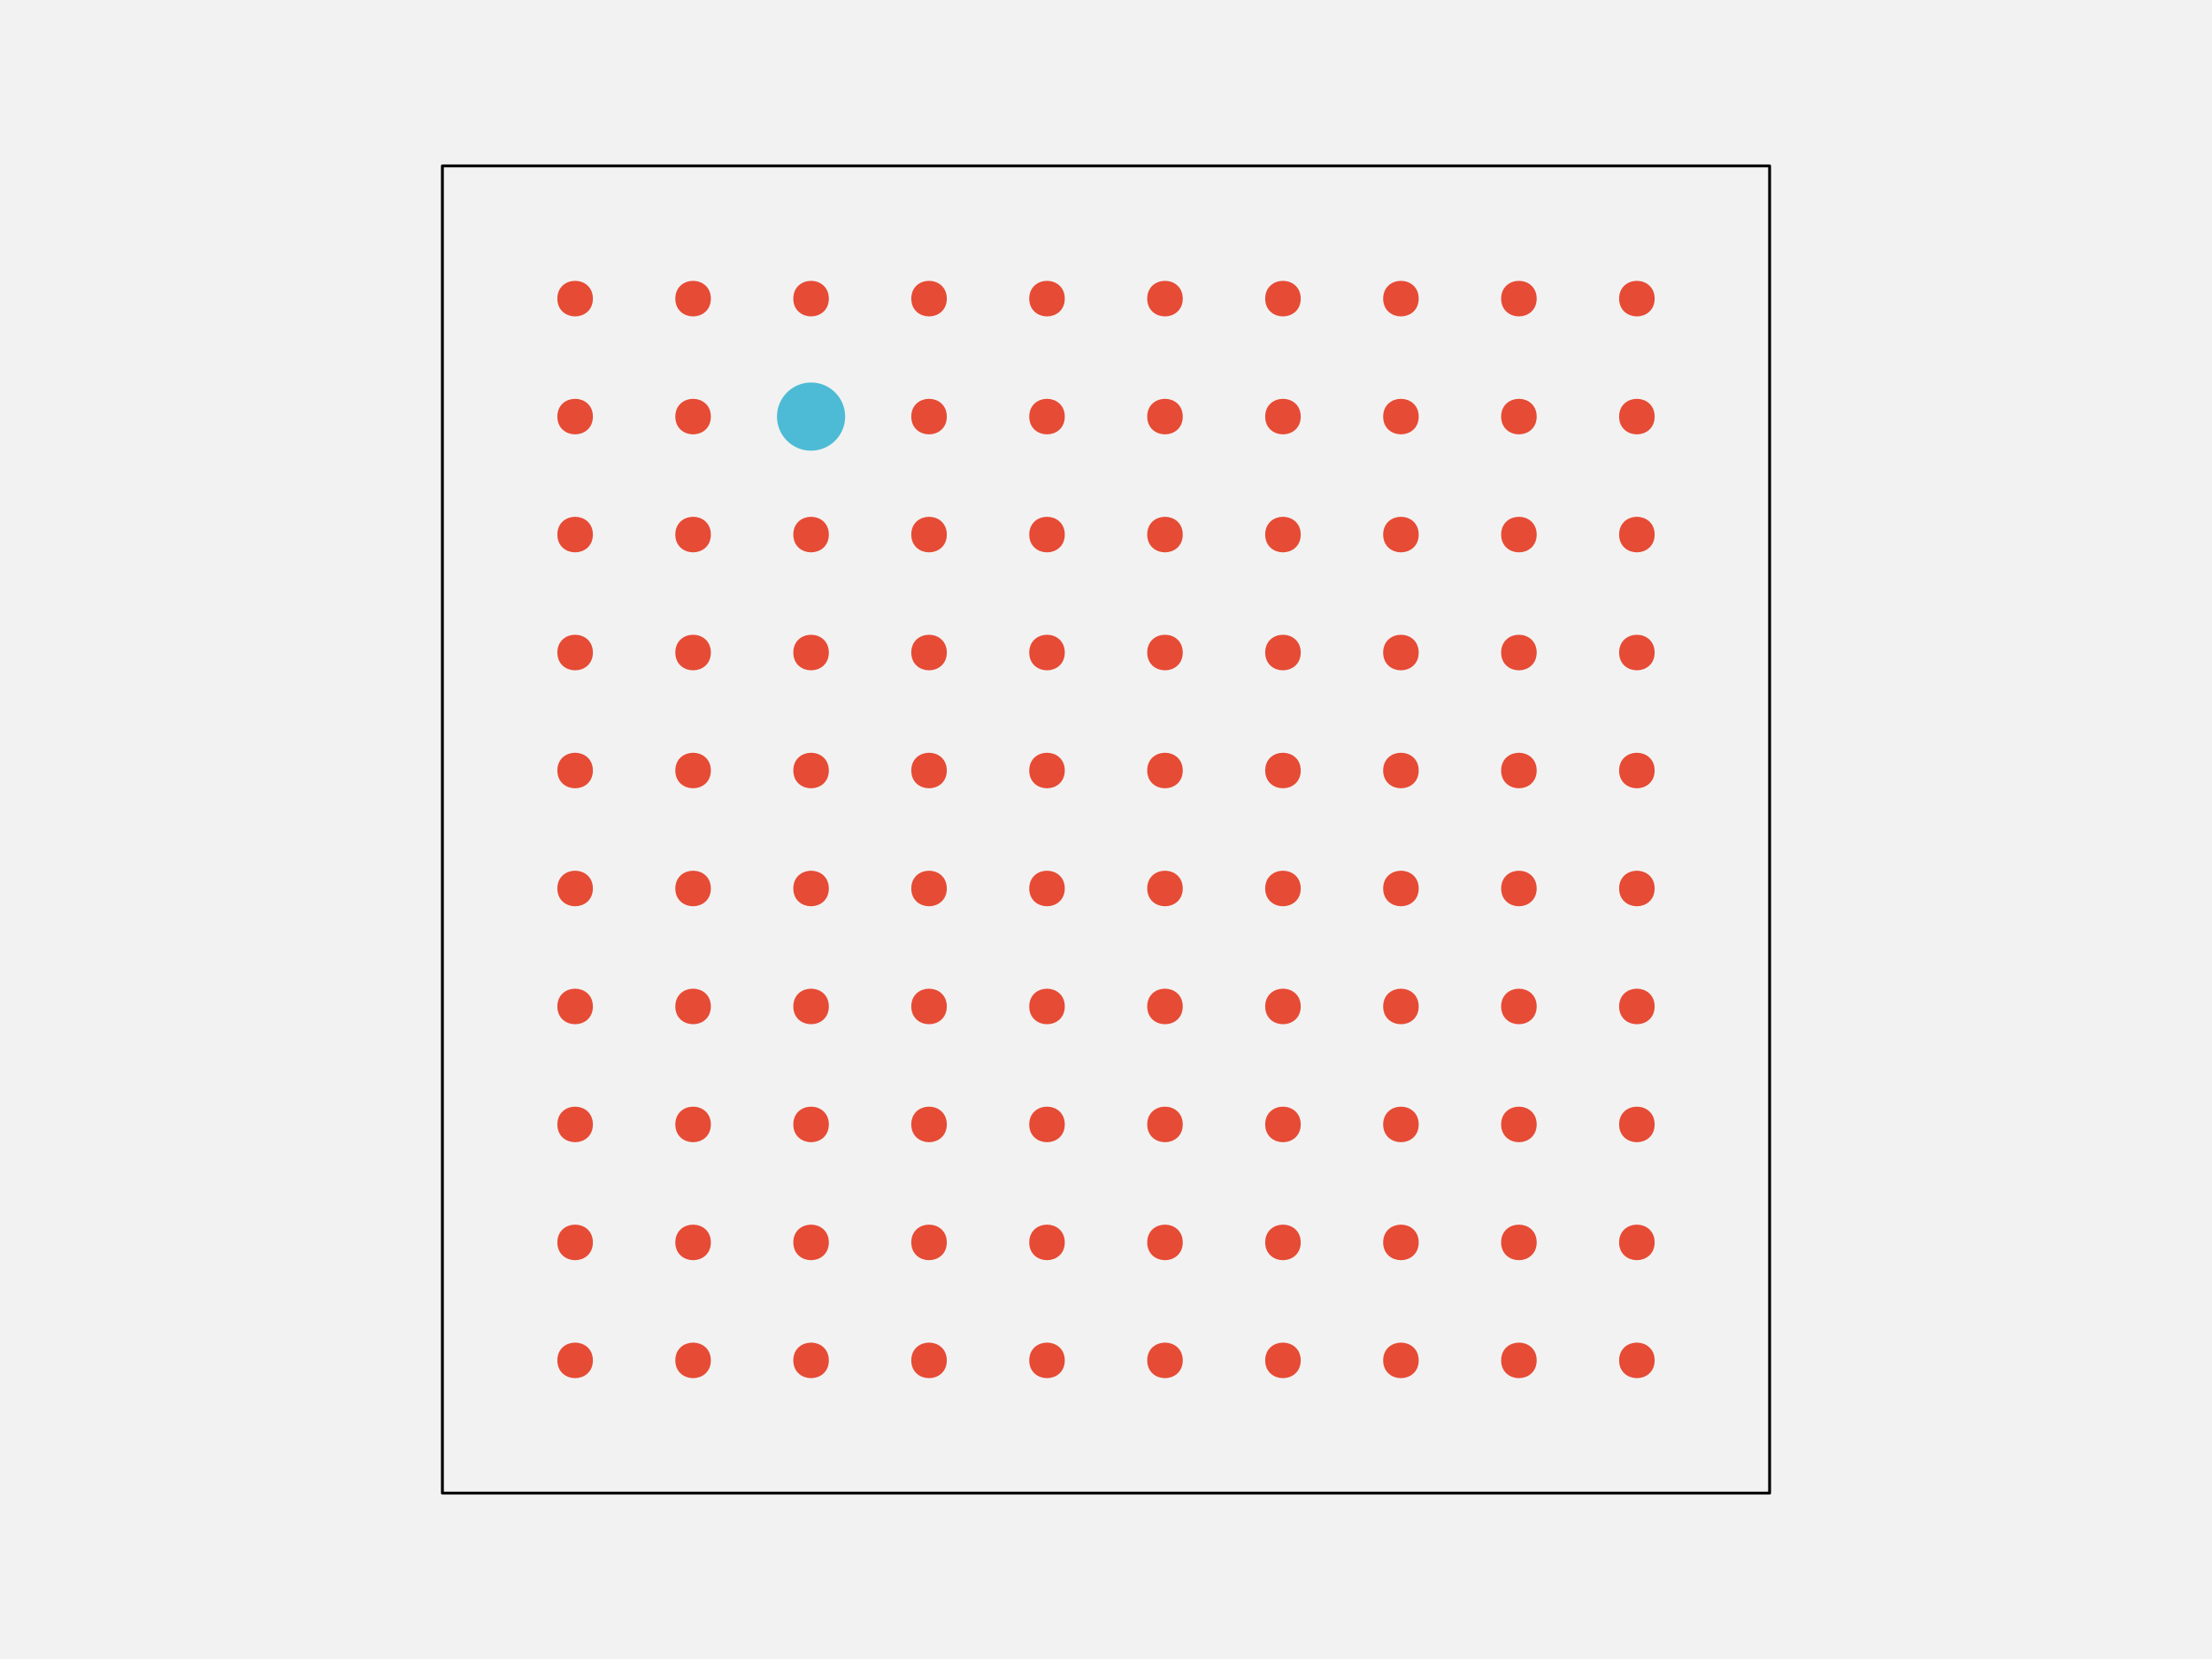
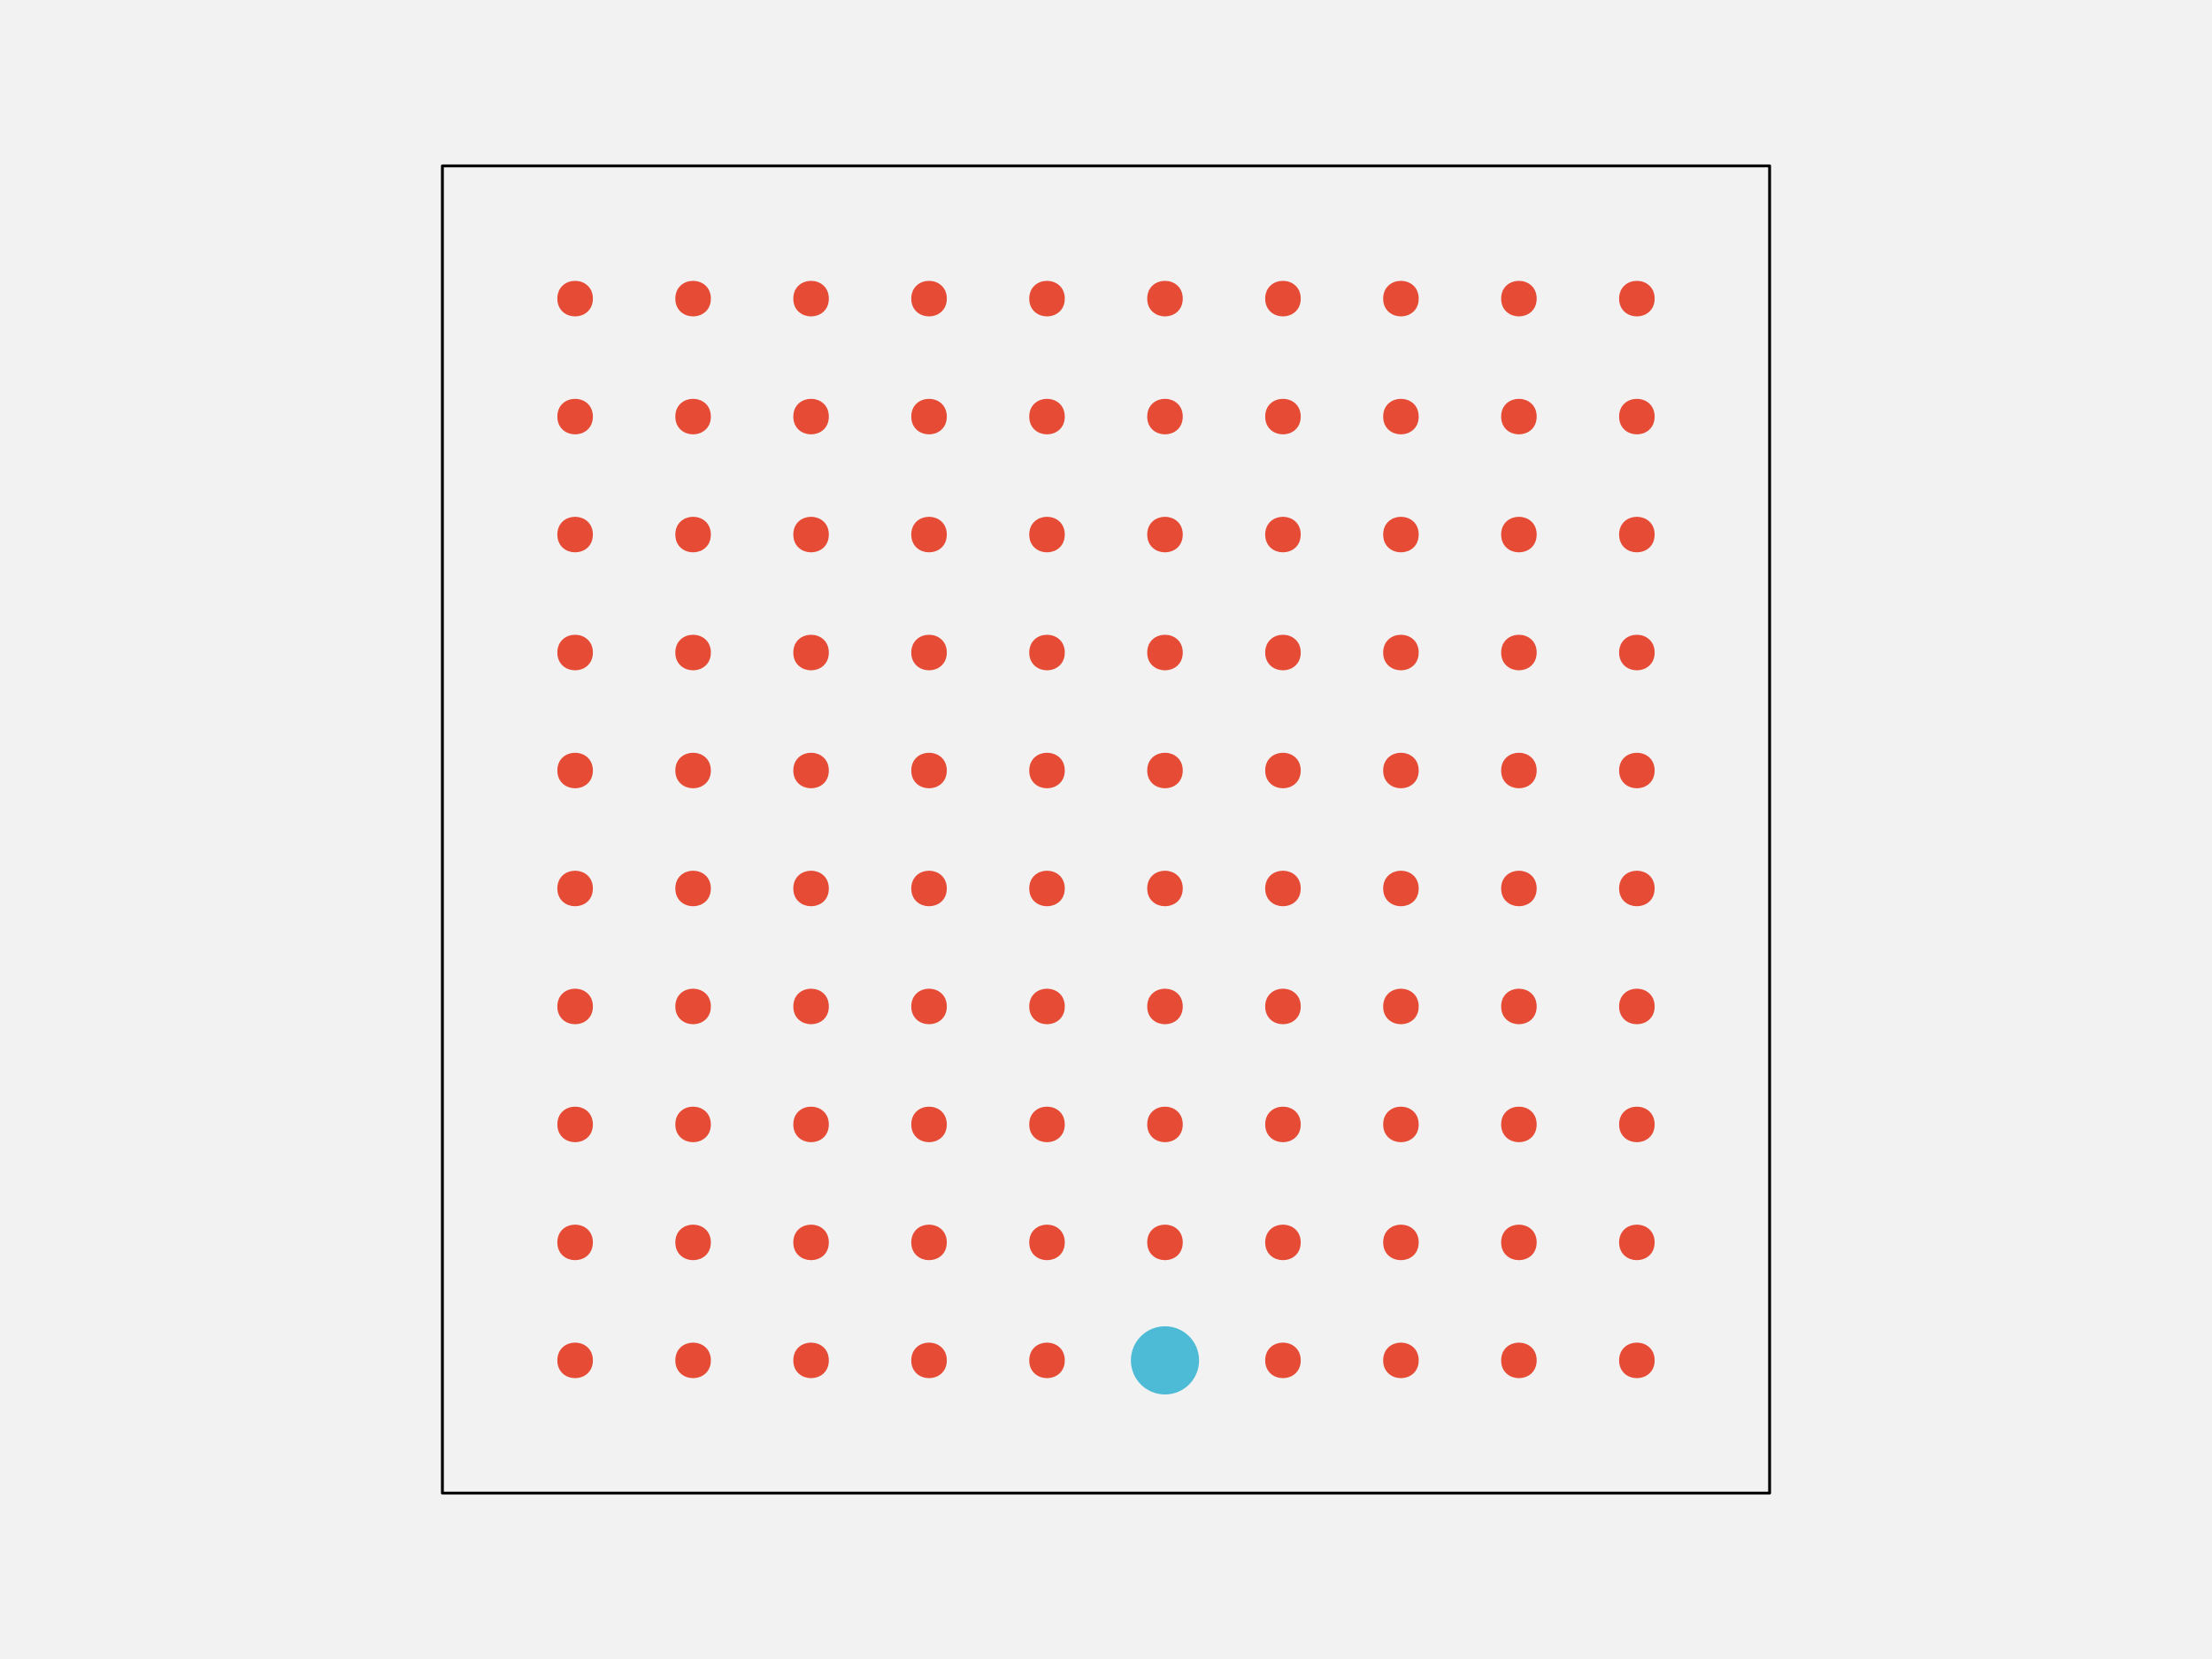
<svg xmlns="http://www.w3.org/2000/svg" width="576pt" height="432pt" viewBox="0 0 576 432" version="1.1">
  <g id="surface148">
    <rect x="0" y="0" width="576" height="432" style="fill:rgb(94.902%,94.902%,94.902%);fill-opacity:1;stroke:none;" />
    <path style="fill-rule:nonzero;fill:rgb(94.902%,94.902%,94.902%);fill-opacity:1;stroke-width:0.75;stroke-linecap:round;stroke-linejoin:round;stroke:rgb(0%,0%,0%);stroke-opacity:1;stroke-miterlimit:10;" d="M 115.199 388.801 L 460.801 388.801 L 460.801 43.199 L 115.199 43.199 Z M 115.199 388.801 " />
    <path style="fill-rule:nonzero;fill:rgb(90.196%,29.412%,20.784%);fill-opacity:1;stroke-width:0.75;stroke-linecap:round;stroke-linejoin:round;stroke:rgb(90.196%,29.412%,20.784%);stroke-opacity:1;stroke-miterlimit:10;" d="M 154.012 354.238 C 154.012 359.91 145.508 359.91 145.508 354.238 C 145.508 348.57 154.012 348.57 154.012 354.238 " />
    <path style="fill-rule:nonzero;fill:rgb(90.196%,29.412%,20.784%);fill-opacity:1;stroke-width:0.75;stroke-linecap:round;stroke-linejoin:round;stroke:rgb(90.196%,29.412%,20.784%);stroke-opacity:1;stroke-miterlimit:10;" d="M 184.73 354.238 C 184.73 359.91 176.227 359.91 176.227 354.238 C 176.227 348.57 184.73 348.57 184.73 354.238 " />
    <path style="fill-rule:nonzero;fill:rgb(90.196%,29.412%,20.784%);fill-opacity:1;stroke-width:0.75;stroke-linecap:round;stroke-linejoin:round;stroke:rgb(90.196%,29.412%,20.784%);stroke-opacity:1;stroke-miterlimit:10;" d="M 215.453 354.238 C 215.453 359.91 206.949 359.91 206.949 354.238 C 206.949 348.57 215.453 348.57 215.453 354.238 " />
    <path style="fill-rule:nonzero;fill:rgb(90.196%,29.412%,20.784%);fill-opacity:1;stroke-width:0.75;stroke-linecap:round;stroke-linejoin:round;stroke:rgb(90.196%,29.412%,20.784%);stroke-opacity:1;stroke-miterlimit:10;" d="M 246.172 354.238 C 246.172 359.91 237.668 359.91 237.668 354.238 C 237.668 348.57 246.172 348.57 246.172 354.238 " />
    <path style="fill-rule:nonzero;fill:rgb(90.196%,29.412%,20.784%);fill-opacity:1;stroke-width:0.75;stroke-linecap:round;stroke-linejoin:round;stroke:rgb(90.196%,29.412%,20.784%);stroke-opacity:1;stroke-miterlimit:10;" d="M 276.891 354.238 C 276.891 359.91 268.387 359.91 268.387 354.238 C 268.387 348.57 276.891 348.57 276.891 354.238 " />
-     <path style="fill-rule:nonzero;fill:rgb(90.196%,29.412%,20.784%);fill-opacity:1;stroke-width:0.75;stroke-linecap:round;stroke-linejoin:round;stroke:rgb(90.196%,29.412%,20.784%);stroke-opacity:1;stroke-miterlimit:10;" d="M 307.613 354.238 C 307.613 359.91 299.109 359.91 299.109 354.238 C 299.109 348.57 307.613 348.57 307.613 354.238 " />
+     <path style="fill-rule:nonzero;fill:rgb(30.196%,73.333%,83.529%);fill-opacity:1;stroke-width:0.75;stroke-linecap:round;stroke-linejoin:round;stroke:rgb(30.196%,73.333%,83.529%);stroke-opacity:1;stroke-miterlimit:10;" d="M 311.863 354.238 C 311.863 358.938 308.055 362.742 303.359 362.742 C 298.664 362.742 294.855 358.938 294.855 354.238 C 294.855 349.543 298.664 345.734 303.359 345.734 C 308.055 345.734 311.863 349.543 311.863 354.238 " />
    <path style="fill-rule:nonzero;fill:rgb(90.196%,29.412%,20.784%);fill-opacity:1;stroke-width:0.75;stroke-linecap:round;stroke-linejoin:round;stroke:rgb(90.196%,29.412%,20.784%);stroke-opacity:1;stroke-miterlimit:10;" d="M 338.332 354.238 C 338.332 359.91 329.828 359.91 329.828 354.238 C 329.828 348.57 338.332 348.57 338.332 354.238 " />
    <path style="fill-rule:nonzero;fill:rgb(90.196%,29.412%,20.784%);fill-opacity:1;stroke-width:0.75;stroke-linecap:round;stroke-linejoin:round;stroke:rgb(90.196%,29.412%,20.784%);stroke-opacity:1;stroke-miterlimit:10;" d="M 369.051 354.238 C 369.051 359.91 360.547 359.91 360.547 354.238 C 360.547 348.57 369.051 348.57 369.051 354.238 " />
    <path style="fill-rule:nonzero;fill:rgb(90.196%,29.412%,20.784%);fill-opacity:1;stroke-width:0.75;stroke-linecap:round;stroke-linejoin:round;stroke:rgb(90.196%,29.412%,20.784%);stroke-opacity:1;stroke-miterlimit:10;" d="M 399.773 354.238 C 399.773 359.91 391.27 359.91 391.27 354.238 C 391.27 348.57 399.773 348.57 399.773 354.238 " />
    <path style="fill-rule:nonzero;fill:rgb(90.196%,29.412%,20.784%);fill-opacity:1;stroke-width:0.75;stroke-linecap:round;stroke-linejoin:round;stroke:rgb(90.196%,29.412%,20.784%);stroke-opacity:1;stroke-miterlimit:10;" d="M 430.492 354.238 C 430.492 359.91 421.988 359.91 421.988 354.238 C 421.988 348.57 430.492 348.57 430.492 354.238 " />
    <path style="fill-rule:nonzero;fill:rgb(90.196%,29.412%,20.784%);fill-opacity:1;stroke-width:0.75;stroke-linecap:round;stroke-linejoin:round;stroke:rgb(90.196%,29.412%,20.784%);stroke-opacity:1;stroke-miterlimit:10;" d="M 154.012 323.52 C 154.012 329.188 145.508 329.188 145.508 323.52 C 145.508 317.852 154.012 317.852 154.012 323.52 " />
    <path style="fill-rule:nonzero;fill:rgb(90.196%,29.412%,20.784%);fill-opacity:1;stroke-width:0.75;stroke-linecap:round;stroke-linejoin:round;stroke:rgb(90.196%,29.412%,20.784%);stroke-opacity:1;stroke-miterlimit:10;" d="M 184.73 323.52 C 184.73 329.188 176.227 329.188 176.227 323.52 C 176.227 317.852 184.73 317.852 184.73 323.52 " />
    <path style="fill-rule:nonzero;fill:rgb(90.196%,29.412%,20.784%);fill-opacity:1;stroke-width:0.75;stroke-linecap:round;stroke-linejoin:round;stroke:rgb(90.196%,29.412%,20.784%);stroke-opacity:1;stroke-miterlimit:10;" d="M 215.453 323.52 C 215.453 329.188 206.949 329.188 206.949 323.52 C 206.949 317.852 215.453 317.852 215.453 323.52 " />
    <path style="fill-rule:nonzero;fill:rgb(90.196%,29.412%,20.784%);fill-opacity:1;stroke-width:0.75;stroke-linecap:round;stroke-linejoin:round;stroke:rgb(90.196%,29.412%,20.784%);stroke-opacity:1;stroke-miterlimit:10;" d="M 246.172 323.52 C 246.172 329.188 237.668 329.188 237.668 323.52 C 237.668 317.852 246.172 317.852 246.172 323.52 " />
    <path style="fill-rule:nonzero;fill:rgb(90.196%,29.412%,20.784%);fill-opacity:1;stroke-width:0.75;stroke-linecap:round;stroke-linejoin:round;stroke:rgb(90.196%,29.412%,20.784%);stroke-opacity:1;stroke-miterlimit:10;" d="M 276.891 323.52 C 276.891 329.188 268.387 329.188 268.387 323.52 C 268.387 317.852 276.891 317.852 276.891 323.52 " />
    <path style="fill-rule:nonzero;fill:rgb(90.196%,29.412%,20.784%);fill-opacity:1;stroke-width:0.75;stroke-linecap:round;stroke-linejoin:round;stroke:rgb(90.196%,29.412%,20.784%);stroke-opacity:1;stroke-miterlimit:10;" d="M 307.613 323.52 C 307.613 329.188 299.109 329.188 299.109 323.52 C 299.109 317.852 307.613 317.852 307.613 323.52 " />
    <path style="fill-rule:nonzero;fill:rgb(90.196%,29.412%,20.784%);fill-opacity:1;stroke-width:0.75;stroke-linecap:round;stroke-linejoin:round;stroke:rgb(90.196%,29.412%,20.784%);stroke-opacity:1;stroke-miterlimit:10;" d="M 338.332 323.52 C 338.332 329.188 329.828 329.188 329.828 323.52 C 329.828 317.852 338.332 317.852 338.332 323.52 " />
    <path style="fill-rule:nonzero;fill:rgb(90.196%,29.412%,20.784%);fill-opacity:1;stroke-width:0.75;stroke-linecap:round;stroke-linejoin:round;stroke:rgb(90.196%,29.412%,20.784%);stroke-opacity:1;stroke-miterlimit:10;" d="M 369.051 323.52 C 369.051 329.188 360.547 329.188 360.547 323.52 C 360.547 317.852 369.051 317.852 369.051 323.52 " />
    <path style="fill-rule:nonzero;fill:rgb(90.196%,29.412%,20.784%);fill-opacity:1;stroke-width:0.75;stroke-linecap:round;stroke-linejoin:round;stroke:rgb(90.196%,29.412%,20.784%);stroke-opacity:1;stroke-miterlimit:10;" d="M 399.773 323.52 C 399.773 329.188 391.27 329.188 391.27 323.52 C 391.27 317.852 399.773 317.852 399.773 323.52 " />
    <path style="fill-rule:nonzero;fill:rgb(90.196%,29.412%,20.784%);fill-opacity:1;stroke-width:0.75;stroke-linecap:round;stroke-linejoin:round;stroke:rgb(90.196%,29.412%,20.784%);stroke-opacity:1;stroke-miterlimit:10;" d="M 430.492 323.52 C 430.492 329.188 421.988 329.188 421.988 323.52 C 421.988 317.852 430.492 317.852 430.492 323.52 " />
    <path style="fill-rule:nonzero;fill:rgb(90.196%,29.412%,20.784%);fill-opacity:1;stroke-width:0.75;stroke-linecap:round;stroke-linejoin:round;stroke:rgb(90.196%,29.412%,20.784%);stroke-opacity:1;stroke-miterlimit:10;" d="M 154.012 292.801 C 154.012 298.469 145.508 298.469 145.508 292.801 C 145.508 287.129 154.012 287.129 154.012 292.801 " />
    <path style="fill-rule:nonzero;fill:rgb(90.196%,29.412%,20.784%);fill-opacity:1;stroke-width:0.75;stroke-linecap:round;stroke-linejoin:round;stroke:rgb(90.196%,29.412%,20.784%);stroke-opacity:1;stroke-miterlimit:10;" d="M 184.73 292.801 C 184.73 298.469 176.227 298.469 176.227 292.801 C 176.227 287.129 184.73 287.129 184.73 292.801 " />
    <path style="fill-rule:nonzero;fill:rgb(90.196%,29.412%,20.784%);fill-opacity:1;stroke-width:0.75;stroke-linecap:round;stroke-linejoin:round;stroke:rgb(90.196%,29.412%,20.784%);stroke-opacity:1;stroke-miterlimit:10;" d="M 215.453 292.801 C 215.453 298.469 206.949 298.469 206.949 292.801 C 206.949 287.129 215.453 287.129 215.453 292.801 " />
    <path style="fill-rule:nonzero;fill:rgb(90.196%,29.412%,20.784%);fill-opacity:1;stroke-width:0.75;stroke-linecap:round;stroke-linejoin:round;stroke:rgb(90.196%,29.412%,20.784%);stroke-opacity:1;stroke-miterlimit:10;" d="M 246.172 292.801 C 246.172 298.469 237.668 298.469 237.668 292.801 C 237.668 287.129 246.172 287.129 246.172 292.801 " />
    <path style="fill-rule:nonzero;fill:rgb(90.196%,29.412%,20.784%);fill-opacity:1;stroke-width:0.75;stroke-linecap:round;stroke-linejoin:round;stroke:rgb(90.196%,29.412%,20.784%);stroke-opacity:1;stroke-miterlimit:10;" d="M 276.891 292.801 C 276.891 298.469 268.387 298.469 268.387 292.801 C 268.387 287.129 276.891 287.129 276.891 292.801 " />
    <path style="fill-rule:nonzero;fill:rgb(90.196%,29.412%,20.784%);fill-opacity:1;stroke-width:0.75;stroke-linecap:round;stroke-linejoin:round;stroke:rgb(90.196%,29.412%,20.784%);stroke-opacity:1;stroke-miterlimit:10;" d="M 307.613 292.801 C 307.613 298.469 299.109 298.469 299.109 292.801 C 299.109 287.129 307.613 287.129 307.613 292.801 " />
    <path style="fill-rule:nonzero;fill:rgb(90.196%,29.412%,20.784%);fill-opacity:1;stroke-width:0.75;stroke-linecap:round;stroke-linejoin:round;stroke:rgb(90.196%,29.412%,20.784%);stroke-opacity:1;stroke-miterlimit:10;" d="M 338.332 292.801 C 338.332 298.469 329.828 298.469 329.828 292.801 C 329.828 287.129 338.332 287.129 338.332 292.801 " />
    <path style="fill-rule:nonzero;fill:rgb(90.196%,29.412%,20.784%);fill-opacity:1;stroke-width:0.75;stroke-linecap:round;stroke-linejoin:round;stroke:rgb(90.196%,29.412%,20.784%);stroke-opacity:1;stroke-miterlimit:10;" d="M 369.051 292.801 C 369.051 298.469 360.547 298.469 360.547 292.801 C 360.547 287.129 369.051 287.129 369.051 292.801 " />
    <path style="fill-rule:nonzero;fill:rgb(90.196%,29.412%,20.784%);fill-opacity:1;stroke-width:0.75;stroke-linecap:round;stroke-linejoin:round;stroke:rgb(90.196%,29.412%,20.784%);stroke-opacity:1;stroke-miterlimit:10;" d="M 399.773 292.801 C 399.773 298.469 391.27 298.469 391.27 292.801 C 391.27 287.129 399.773 287.129 399.773 292.801 " />
    <path style="fill-rule:nonzero;fill:rgb(90.196%,29.412%,20.784%);fill-opacity:1;stroke-width:0.75;stroke-linecap:round;stroke-linejoin:round;stroke:rgb(90.196%,29.412%,20.784%);stroke-opacity:1;stroke-miterlimit:10;" d="M 430.492 292.801 C 430.492 298.469 421.988 298.469 421.988 292.801 C 421.988 287.129 430.492 287.129 430.492 292.801 " />
    <path style="fill-rule:nonzero;fill:rgb(90.196%,29.412%,20.784%);fill-opacity:1;stroke-width:0.75;stroke-linecap:round;stroke-linejoin:round;stroke:rgb(90.196%,29.412%,20.784%);stroke-opacity:1;stroke-miterlimit:10;" d="M 154.012 262.078 C 154.012 267.75 145.508 267.75 145.508 262.078 C 145.508 256.41 154.012 256.41 154.012 262.078 " />
    <path style="fill-rule:nonzero;fill:rgb(90.196%,29.412%,20.784%);fill-opacity:1;stroke-width:0.75;stroke-linecap:round;stroke-linejoin:round;stroke:rgb(90.196%,29.412%,20.784%);stroke-opacity:1;stroke-miterlimit:10;" d="M 184.73 262.078 C 184.73 267.75 176.227 267.75 176.227 262.078 C 176.227 256.41 184.73 256.41 184.73 262.078 " />
    <path style="fill-rule:nonzero;fill:rgb(90.196%,29.412%,20.784%);fill-opacity:1;stroke-width:0.75;stroke-linecap:round;stroke-linejoin:round;stroke:rgb(90.196%,29.412%,20.784%);stroke-opacity:1;stroke-miterlimit:10;" d="M 215.453 262.078 C 215.453 267.75 206.949 267.75 206.949 262.078 C 206.949 256.41 215.453 256.41 215.453 262.078 " />
    <path style="fill-rule:nonzero;fill:rgb(90.196%,29.412%,20.784%);fill-opacity:1;stroke-width:0.75;stroke-linecap:round;stroke-linejoin:round;stroke:rgb(90.196%,29.412%,20.784%);stroke-opacity:1;stroke-miterlimit:10;" d="M 246.172 262.078 C 246.172 267.75 237.668 267.75 237.668 262.078 C 237.668 256.41 246.172 256.41 246.172 262.078 " />
    <path style="fill-rule:nonzero;fill:rgb(90.196%,29.412%,20.784%);fill-opacity:1;stroke-width:0.75;stroke-linecap:round;stroke-linejoin:round;stroke:rgb(90.196%,29.412%,20.784%);stroke-opacity:1;stroke-miterlimit:10;" d="M 276.891 262.078 C 276.891 267.75 268.387 267.75 268.387 262.078 C 268.387 256.41 276.891 256.41 276.891 262.078 " />
    <path style="fill-rule:nonzero;fill:rgb(90.196%,29.412%,20.784%);fill-opacity:1;stroke-width:0.75;stroke-linecap:round;stroke-linejoin:round;stroke:rgb(90.196%,29.412%,20.784%);stroke-opacity:1;stroke-miterlimit:10;" d="M 307.613 262.078 C 307.613 267.75 299.109 267.75 299.109 262.078 C 299.109 256.41 307.613 256.41 307.613 262.078 " />
    <path style="fill-rule:nonzero;fill:rgb(90.196%,29.412%,20.784%);fill-opacity:1;stroke-width:0.75;stroke-linecap:round;stroke-linejoin:round;stroke:rgb(90.196%,29.412%,20.784%);stroke-opacity:1;stroke-miterlimit:10;" d="M 338.332 262.078 C 338.332 267.75 329.828 267.75 329.828 262.078 C 329.828 256.41 338.332 256.41 338.332 262.078 " />
    <path style="fill-rule:nonzero;fill:rgb(90.196%,29.412%,20.784%);fill-opacity:1;stroke-width:0.75;stroke-linecap:round;stroke-linejoin:round;stroke:rgb(90.196%,29.412%,20.784%);stroke-opacity:1;stroke-miterlimit:10;" d="M 369.051 262.078 C 369.051 267.75 360.547 267.75 360.547 262.078 C 360.547 256.41 369.051 256.41 369.051 262.078 " />
    <path style="fill-rule:nonzero;fill:rgb(90.196%,29.412%,20.784%);fill-opacity:1;stroke-width:0.75;stroke-linecap:round;stroke-linejoin:round;stroke:rgb(90.196%,29.412%,20.784%);stroke-opacity:1;stroke-miterlimit:10;" d="M 399.773 262.078 C 399.773 267.75 391.27 267.75 391.27 262.078 C 391.27 256.41 399.773 256.41 399.773 262.078 " />
    <path style="fill-rule:nonzero;fill:rgb(90.196%,29.412%,20.784%);fill-opacity:1;stroke-width:0.75;stroke-linecap:round;stroke-linejoin:round;stroke:rgb(90.196%,29.412%,20.784%);stroke-opacity:1;stroke-miterlimit:10;" d="M 430.492 262.078 C 430.492 267.75 421.988 267.75 421.988 262.078 C 421.988 256.41 430.492 256.41 430.492 262.078 " />
    <path style="fill-rule:nonzero;fill:rgb(90.196%,29.412%,20.784%);fill-opacity:1;stroke-width:0.75;stroke-linecap:round;stroke-linejoin:round;stroke:rgb(90.196%,29.412%,20.784%);stroke-opacity:1;stroke-miterlimit:10;" d="M 154.012 231.359 C 154.012 237.027 145.508 237.027 145.508 231.359 C 145.508 225.691 154.012 225.691 154.012 231.359 " />
    <path style="fill-rule:nonzero;fill:rgb(90.196%,29.412%,20.784%);fill-opacity:1;stroke-width:0.75;stroke-linecap:round;stroke-linejoin:round;stroke:rgb(90.196%,29.412%,20.784%);stroke-opacity:1;stroke-miterlimit:10;" d="M 184.73 231.359 C 184.73 237.027 176.227 237.027 176.227 231.359 C 176.227 225.691 184.73 225.691 184.73 231.359 " />
    <path style="fill-rule:nonzero;fill:rgb(90.196%,29.412%,20.784%);fill-opacity:1;stroke-width:0.75;stroke-linecap:round;stroke-linejoin:round;stroke:rgb(90.196%,29.412%,20.784%);stroke-opacity:1;stroke-miterlimit:10;" d="M 215.453 231.359 C 215.453 237.027 206.949 237.027 206.949 231.359 C 206.949 225.691 215.453 225.691 215.453 231.359 " />
    <path style="fill-rule:nonzero;fill:rgb(90.196%,29.412%,20.784%);fill-opacity:1;stroke-width:0.75;stroke-linecap:round;stroke-linejoin:round;stroke:rgb(90.196%,29.412%,20.784%);stroke-opacity:1;stroke-miterlimit:10;" d="M 246.172 231.359 C 246.172 237.027 237.668 237.027 237.668 231.359 C 237.668 225.691 246.172 225.691 246.172 231.359 " />
    <path style="fill-rule:nonzero;fill:rgb(90.196%,29.412%,20.784%);fill-opacity:1;stroke-width:0.75;stroke-linecap:round;stroke-linejoin:round;stroke:rgb(90.196%,29.412%,20.784%);stroke-opacity:1;stroke-miterlimit:10;" d="M 276.891 231.359 C 276.891 237.027 268.387 237.027 268.387 231.359 C 268.387 225.691 276.891 225.691 276.891 231.359 " />
    <path style="fill-rule:nonzero;fill:rgb(90.196%,29.412%,20.784%);fill-opacity:1;stroke-width:0.75;stroke-linecap:round;stroke-linejoin:round;stroke:rgb(90.196%,29.412%,20.784%);stroke-opacity:1;stroke-miterlimit:10;" d="M 307.613 231.359 C 307.613 237.027 299.109 237.027 299.109 231.359 C 299.109 225.691 307.613 225.691 307.613 231.359 " />
    <path style="fill-rule:nonzero;fill:rgb(90.196%,29.412%,20.784%);fill-opacity:1;stroke-width:0.75;stroke-linecap:round;stroke-linejoin:round;stroke:rgb(90.196%,29.412%,20.784%);stroke-opacity:1;stroke-miterlimit:10;" d="M 338.332 231.359 C 338.332 237.027 329.828 237.027 329.828 231.359 C 329.828 225.691 338.332 225.691 338.332 231.359 " />
    <path style="fill-rule:nonzero;fill:rgb(90.196%,29.412%,20.784%);fill-opacity:1;stroke-width:0.75;stroke-linecap:round;stroke-linejoin:round;stroke:rgb(90.196%,29.412%,20.784%);stroke-opacity:1;stroke-miterlimit:10;" d="M 369.051 231.359 C 369.051 237.027 360.547 237.027 360.547 231.359 C 360.547 225.691 369.051 225.691 369.051 231.359 " />
    <path style="fill-rule:nonzero;fill:rgb(90.196%,29.412%,20.784%);fill-opacity:1;stroke-width:0.75;stroke-linecap:round;stroke-linejoin:round;stroke:rgb(90.196%,29.412%,20.784%);stroke-opacity:1;stroke-miterlimit:10;" d="M 399.773 231.359 C 399.773 237.027 391.27 237.027 391.27 231.359 C 391.27 225.691 399.773 225.691 399.773 231.359 " />
    <path style="fill-rule:nonzero;fill:rgb(90.196%,29.412%,20.784%);fill-opacity:1;stroke-width:0.75;stroke-linecap:round;stroke-linejoin:round;stroke:rgb(90.196%,29.412%,20.784%);stroke-opacity:1;stroke-miterlimit:10;" d="M 430.492 231.359 C 430.492 237.027 421.988 237.027 421.988 231.359 C 421.988 225.691 430.492 225.691 430.492 231.359 " />
    <path style="fill-rule:nonzero;fill:rgb(90.196%,29.412%,20.784%);fill-opacity:1;stroke-width:0.75;stroke-linecap:round;stroke-linejoin:round;stroke:rgb(90.196%,29.412%,20.784%);stroke-opacity:1;stroke-miterlimit:10;" d="M 154.012 200.641 C 154.012 206.309 145.508 206.309 145.508 200.641 C 145.508 194.973 154.012 194.973 154.012 200.641 " />
    <path style="fill-rule:nonzero;fill:rgb(90.196%,29.412%,20.784%);fill-opacity:1;stroke-width:0.75;stroke-linecap:round;stroke-linejoin:round;stroke:rgb(90.196%,29.412%,20.784%);stroke-opacity:1;stroke-miterlimit:10;" d="M 184.73 200.641 C 184.73 206.309 176.227 206.309 176.227 200.641 C 176.227 194.973 184.73 194.973 184.73 200.641 " />
    <path style="fill-rule:nonzero;fill:rgb(90.196%,29.412%,20.784%);fill-opacity:1;stroke-width:0.75;stroke-linecap:round;stroke-linejoin:round;stroke:rgb(90.196%,29.412%,20.784%);stroke-opacity:1;stroke-miterlimit:10;" d="M 215.453 200.641 C 215.453 206.309 206.949 206.309 206.949 200.641 C 206.949 194.973 215.453 194.973 215.453 200.641 " />
    <path style="fill-rule:nonzero;fill:rgb(90.196%,29.412%,20.784%);fill-opacity:1;stroke-width:0.75;stroke-linecap:round;stroke-linejoin:round;stroke:rgb(90.196%,29.412%,20.784%);stroke-opacity:1;stroke-miterlimit:10;" d="M 246.172 200.641 C 246.172 206.309 237.668 206.309 237.668 200.641 C 237.668 194.973 246.172 194.973 246.172 200.641 " />
    <path style="fill-rule:nonzero;fill:rgb(90.196%,29.412%,20.784%);fill-opacity:1;stroke-width:0.75;stroke-linecap:round;stroke-linejoin:round;stroke:rgb(90.196%,29.412%,20.784%);stroke-opacity:1;stroke-miterlimit:10;" d="M 276.891 200.641 C 276.891 206.309 268.387 206.309 268.387 200.641 C 268.387 194.973 276.891 194.973 276.891 200.641 " />
    <path style="fill-rule:nonzero;fill:rgb(90.196%,29.412%,20.784%);fill-opacity:1;stroke-width:0.75;stroke-linecap:round;stroke-linejoin:round;stroke:rgb(90.196%,29.412%,20.784%);stroke-opacity:1;stroke-miterlimit:10;" d="M 307.613 200.641 C 307.613 206.309 299.109 206.309 299.109 200.641 C 299.109 194.973 307.613 194.973 307.613 200.641 " />
    <path style="fill-rule:nonzero;fill:rgb(90.196%,29.412%,20.784%);fill-opacity:1;stroke-width:0.75;stroke-linecap:round;stroke-linejoin:round;stroke:rgb(90.196%,29.412%,20.784%);stroke-opacity:1;stroke-miterlimit:10;" d="M 338.332 200.641 C 338.332 206.309 329.828 206.309 329.828 200.641 C 329.828 194.973 338.332 194.973 338.332 200.641 " />
    <path style="fill-rule:nonzero;fill:rgb(90.196%,29.412%,20.784%);fill-opacity:1;stroke-width:0.75;stroke-linecap:round;stroke-linejoin:round;stroke:rgb(90.196%,29.412%,20.784%);stroke-opacity:1;stroke-miterlimit:10;" d="M 369.051 200.641 C 369.051 206.309 360.547 206.309 360.547 200.641 C 360.547 194.973 369.051 194.973 369.051 200.641 " />
    <path style="fill-rule:nonzero;fill:rgb(90.196%,29.412%,20.784%);fill-opacity:1;stroke-width:0.75;stroke-linecap:round;stroke-linejoin:round;stroke:rgb(90.196%,29.412%,20.784%);stroke-opacity:1;stroke-miterlimit:10;" d="M 399.773 200.641 C 399.773 206.309 391.27 206.309 391.27 200.641 C 391.27 194.973 399.773 194.973 399.773 200.641 " />
    <path style="fill-rule:nonzero;fill:rgb(90.196%,29.412%,20.784%);fill-opacity:1;stroke-width:0.75;stroke-linecap:round;stroke-linejoin:round;stroke:rgb(90.196%,29.412%,20.784%);stroke-opacity:1;stroke-miterlimit:10;" d="M 430.492 200.641 C 430.492 206.309 421.988 206.309 421.988 200.641 C 421.988 194.973 430.492 194.973 430.492 200.641 " />
    <path style="fill-rule:nonzero;fill:rgb(90.196%,29.412%,20.784%);fill-opacity:1;stroke-width:0.75;stroke-linecap:round;stroke-linejoin:round;stroke:rgb(90.196%,29.412%,20.784%);stroke-opacity:1;stroke-miterlimit:10;" d="M 154.012 169.922 C 154.012 175.59 145.508 175.59 145.508 169.922 C 145.508 164.25 154.012 164.25 154.012 169.922 " />
    <path style="fill-rule:nonzero;fill:rgb(90.196%,29.412%,20.784%);fill-opacity:1;stroke-width:0.75;stroke-linecap:round;stroke-linejoin:round;stroke:rgb(90.196%,29.412%,20.784%);stroke-opacity:1;stroke-miterlimit:10;" d="M 184.73 169.922 C 184.73 175.59 176.227 175.59 176.227 169.922 C 176.227 164.25 184.73 164.25 184.73 169.922 " />
    <path style="fill-rule:nonzero;fill:rgb(90.196%,29.412%,20.784%);fill-opacity:1;stroke-width:0.75;stroke-linecap:round;stroke-linejoin:round;stroke:rgb(90.196%,29.412%,20.784%);stroke-opacity:1;stroke-miterlimit:10;" d="M 215.453 169.922 C 215.453 175.59 206.949 175.59 206.949 169.922 C 206.949 164.25 215.453 164.25 215.453 169.922 " />
    <path style="fill-rule:nonzero;fill:rgb(90.196%,29.412%,20.784%);fill-opacity:1;stroke-width:0.75;stroke-linecap:round;stroke-linejoin:round;stroke:rgb(90.196%,29.412%,20.784%);stroke-opacity:1;stroke-miterlimit:10;" d="M 246.172 169.922 C 246.172 175.59 237.668 175.59 237.668 169.922 C 237.668 164.25 246.172 164.25 246.172 169.922 " />
    <path style="fill-rule:nonzero;fill:rgb(90.196%,29.412%,20.784%);fill-opacity:1;stroke-width:0.75;stroke-linecap:round;stroke-linejoin:round;stroke:rgb(90.196%,29.412%,20.784%);stroke-opacity:1;stroke-miterlimit:10;" d="M 276.891 169.922 C 276.891 175.59 268.387 175.59 268.387 169.922 C 268.387 164.25 276.891 164.25 276.891 169.922 " />
    <path style="fill-rule:nonzero;fill:rgb(90.196%,29.412%,20.784%);fill-opacity:1;stroke-width:0.75;stroke-linecap:round;stroke-linejoin:round;stroke:rgb(90.196%,29.412%,20.784%);stroke-opacity:1;stroke-miterlimit:10;" d="M 307.613 169.922 C 307.613 175.59 299.109 175.59 299.109 169.922 C 299.109 164.25 307.613 164.25 307.613 169.922 " />
    <path style="fill-rule:nonzero;fill:rgb(90.196%,29.412%,20.784%);fill-opacity:1;stroke-width:0.75;stroke-linecap:round;stroke-linejoin:round;stroke:rgb(90.196%,29.412%,20.784%);stroke-opacity:1;stroke-miterlimit:10;" d="M 338.332 169.922 C 338.332 175.59 329.828 175.59 329.828 169.922 C 329.828 164.25 338.332 164.25 338.332 169.922 " />
    <path style="fill-rule:nonzero;fill:rgb(90.196%,29.412%,20.784%);fill-opacity:1;stroke-width:0.75;stroke-linecap:round;stroke-linejoin:round;stroke:rgb(90.196%,29.412%,20.784%);stroke-opacity:1;stroke-miterlimit:10;" d="M 369.051 169.922 C 369.051 175.59 360.547 175.59 360.547 169.922 C 360.547 164.25 369.051 164.25 369.051 169.922 " />
    <path style="fill-rule:nonzero;fill:rgb(90.196%,29.412%,20.784%);fill-opacity:1;stroke-width:0.75;stroke-linecap:round;stroke-linejoin:round;stroke:rgb(90.196%,29.412%,20.784%);stroke-opacity:1;stroke-miterlimit:10;" d="M 399.773 169.922 C 399.773 175.59 391.27 175.59 391.27 169.922 C 391.27 164.25 399.773 164.25 399.773 169.922 " />
    <path style="fill-rule:nonzero;fill:rgb(90.196%,29.412%,20.784%);fill-opacity:1;stroke-width:0.75;stroke-linecap:round;stroke-linejoin:round;stroke:rgb(90.196%,29.412%,20.784%);stroke-opacity:1;stroke-miterlimit:10;" d="M 430.492 169.922 C 430.492 175.59 421.988 175.59 421.988 169.922 C 421.988 164.25 430.492 164.25 430.492 169.922 " />
    <path style="fill-rule:nonzero;fill:rgb(90.196%,29.412%,20.784%);fill-opacity:1;stroke-width:0.75;stroke-linecap:round;stroke-linejoin:round;stroke:rgb(90.196%,29.412%,20.784%);stroke-opacity:1;stroke-miterlimit:10;" d="M 154.012 139.199 C 154.012 144.871 145.508 144.871 145.508 139.199 C 145.508 133.531 154.012 133.531 154.012 139.199 " />
    <path style="fill-rule:nonzero;fill:rgb(90.196%,29.412%,20.784%);fill-opacity:1;stroke-width:0.75;stroke-linecap:round;stroke-linejoin:round;stroke:rgb(90.196%,29.412%,20.784%);stroke-opacity:1;stroke-miterlimit:10;" d="M 184.73 139.199 C 184.73 144.871 176.227 144.871 176.227 139.199 C 176.227 133.531 184.73 133.531 184.73 139.199 " />
    <path style="fill-rule:nonzero;fill:rgb(90.196%,29.412%,20.784%);fill-opacity:1;stroke-width:0.75;stroke-linecap:round;stroke-linejoin:round;stroke:rgb(90.196%,29.412%,20.784%);stroke-opacity:1;stroke-miterlimit:10;" d="M 215.453 139.199 C 215.453 144.871 206.949 144.871 206.949 139.199 C 206.949 133.531 215.453 133.531 215.453 139.199 " />
    <path style="fill-rule:nonzero;fill:rgb(90.196%,29.412%,20.784%);fill-opacity:1;stroke-width:0.75;stroke-linecap:round;stroke-linejoin:round;stroke:rgb(90.196%,29.412%,20.784%);stroke-opacity:1;stroke-miterlimit:10;" d="M 246.172 139.199 C 246.172 144.871 237.668 144.871 237.668 139.199 C 237.668 133.531 246.172 133.531 246.172 139.199 " />
    <path style="fill-rule:nonzero;fill:rgb(90.196%,29.412%,20.784%);fill-opacity:1;stroke-width:0.75;stroke-linecap:round;stroke-linejoin:round;stroke:rgb(90.196%,29.412%,20.784%);stroke-opacity:1;stroke-miterlimit:10;" d="M 276.891 139.199 C 276.891 144.871 268.387 144.871 268.387 139.199 C 268.387 133.531 276.891 133.531 276.891 139.199 " />
    <path style="fill-rule:nonzero;fill:rgb(90.196%,29.412%,20.784%);fill-opacity:1;stroke-width:0.75;stroke-linecap:round;stroke-linejoin:round;stroke:rgb(90.196%,29.412%,20.784%);stroke-opacity:1;stroke-miterlimit:10;" d="M 307.613 139.199 C 307.613 144.871 299.109 144.871 299.109 139.199 C 299.109 133.531 307.613 133.531 307.613 139.199 " />
    <path style="fill-rule:nonzero;fill:rgb(90.196%,29.412%,20.784%);fill-opacity:1;stroke-width:0.75;stroke-linecap:round;stroke-linejoin:round;stroke:rgb(90.196%,29.412%,20.784%);stroke-opacity:1;stroke-miterlimit:10;" d="M 338.332 139.199 C 338.332 144.871 329.828 144.871 329.828 139.199 C 329.828 133.531 338.332 133.531 338.332 139.199 " />
    <path style="fill-rule:nonzero;fill:rgb(90.196%,29.412%,20.784%);fill-opacity:1;stroke-width:0.75;stroke-linecap:round;stroke-linejoin:round;stroke:rgb(90.196%,29.412%,20.784%);stroke-opacity:1;stroke-miterlimit:10;" d="M 369.051 139.199 C 369.051 144.871 360.547 144.871 360.547 139.199 C 360.547 133.531 369.051 133.531 369.051 139.199 " />
    <path style="fill-rule:nonzero;fill:rgb(90.196%,29.412%,20.784%);fill-opacity:1;stroke-width:0.75;stroke-linecap:round;stroke-linejoin:round;stroke:rgb(90.196%,29.412%,20.784%);stroke-opacity:1;stroke-miterlimit:10;" d="M 399.773 139.199 C 399.773 144.871 391.27 144.871 391.27 139.199 C 391.27 133.531 399.773 133.531 399.773 139.199 " />
    <path style="fill-rule:nonzero;fill:rgb(90.196%,29.412%,20.784%);fill-opacity:1;stroke-width:0.75;stroke-linecap:round;stroke-linejoin:round;stroke:rgb(90.196%,29.412%,20.784%);stroke-opacity:1;stroke-miterlimit:10;" d="M 430.492 139.199 C 430.492 144.871 421.988 144.871 421.988 139.199 C 421.988 133.531 430.492 133.531 430.492 139.199 " />
    <path style="fill-rule:nonzero;fill:rgb(90.196%,29.412%,20.784%);fill-opacity:1;stroke-width:0.75;stroke-linecap:round;stroke-linejoin:round;stroke:rgb(90.196%,29.412%,20.784%);stroke-opacity:1;stroke-miterlimit:10;" d="M 154.012 108.48 C 154.012 114.148 145.508 114.148 145.508 108.48 C 145.508 102.812 154.012 102.812 154.012 108.48 " />
    <path style="fill-rule:nonzero;fill:rgb(90.196%,29.412%,20.784%);fill-opacity:1;stroke-width:0.75;stroke-linecap:round;stroke-linejoin:round;stroke:rgb(90.196%,29.412%,20.784%);stroke-opacity:1;stroke-miterlimit:10;" d="M 184.73 108.48 C 184.73 114.148 176.227 114.148 176.227 108.48 C 176.227 102.812 184.73 102.812 184.73 108.48 " />
-     <path style="fill-rule:nonzero;fill:rgb(30.196%,73.333%,83.529%);fill-opacity:1;stroke-width:0.75;stroke-linecap:round;stroke-linejoin:round;stroke:rgb(30.196%,73.333%,83.529%);stroke-opacity:1;stroke-miterlimit:10;" d="M 219.703 108.48 C 219.703 113.176 215.898 116.984 211.199 116.984 C 206.504 116.984 202.695 113.176 202.695 108.48 C 202.695 103.785 206.504 99.977 211.199 99.977 C 215.898 99.977 219.703 103.785 219.703 108.48 " />
+     <path style="fill-rule:nonzero;fill:rgb(90.196%,29.412%,20.784%);fill-opacity:1;stroke-width:0.75;stroke-linecap:round;stroke-linejoin:round;stroke:rgb(90.196%,29.412%,20.784%);stroke-opacity:1;stroke-miterlimit:10;" d="M 215.453 108.48 C 215.453 114.148 206.949 114.148 206.949 108.48 C 206.949 102.812 215.453 102.812 215.453 108.48 " />
    <path style="fill-rule:nonzero;fill:rgb(90.196%,29.412%,20.784%);fill-opacity:1;stroke-width:0.75;stroke-linecap:round;stroke-linejoin:round;stroke:rgb(90.196%,29.412%,20.784%);stroke-opacity:1;stroke-miterlimit:10;" d="M 246.172 108.48 C 246.172 114.148 237.668 114.148 237.668 108.48 C 237.668 102.812 246.172 102.812 246.172 108.48 " />
    <path style="fill-rule:nonzero;fill:rgb(90.196%,29.412%,20.784%);fill-opacity:1;stroke-width:0.75;stroke-linecap:round;stroke-linejoin:round;stroke:rgb(90.196%,29.412%,20.784%);stroke-opacity:1;stroke-miterlimit:10;" d="M 276.891 108.48 C 276.891 114.148 268.387 114.148 268.387 108.48 C 268.387 102.812 276.891 102.812 276.891 108.48 " />
    <path style="fill-rule:nonzero;fill:rgb(90.196%,29.412%,20.784%);fill-opacity:1;stroke-width:0.75;stroke-linecap:round;stroke-linejoin:round;stroke:rgb(90.196%,29.412%,20.784%);stroke-opacity:1;stroke-miterlimit:10;" d="M 307.613 108.48 C 307.613 114.148 299.109 114.148 299.109 108.48 C 299.109 102.812 307.613 102.812 307.613 108.48 " />
    <path style="fill-rule:nonzero;fill:rgb(90.196%,29.412%,20.784%);fill-opacity:1;stroke-width:0.75;stroke-linecap:round;stroke-linejoin:round;stroke:rgb(90.196%,29.412%,20.784%);stroke-opacity:1;stroke-miterlimit:10;" d="M 338.332 108.48 C 338.332 114.148 329.828 114.148 329.828 108.48 C 329.828 102.812 338.332 102.812 338.332 108.48 " />
    <path style="fill-rule:nonzero;fill:rgb(90.196%,29.412%,20.784%);fill-opacity:1;stroke-width:0.75;stroke-linecap:round;stroke-linejoin:round;stroke:rgb(90.196%,29.412%,20.784%);stroke-opacity:1;stroke-miterlimit:10;" d="M 369.051 108.48 C 369.051 114.148 360.547 114.148 360.547 108.48 C 360.547 102.812 369.051 102.812 369.051 108.48 " />
    <path style="fill-rule:nonzero;fill:rgb(90.196%,29.412%,20.784%);fill-opacity:1;stroke-width:0.75;stroke-linecap:round;stroke-linejoin:round;stroke:rgb(90.196%,29.412%,20.784%);stroke-opacity:1;stroke-miterlimit:10;" d="M 399.773 108.48 C 399.773 114.148 391.27 114.148 391.27 108.48 C 391.27 102.812 399.773 102.812 399.773 108.48 " />
    <path style="fill-rule:nonzero;fill:rgb(90.196%,29.412%,20.784%);fill-opacity:1;stroke-width:0.75;stroke-linecap:round;stroke-linejoin:round;stroke:rgb(90.196%,29.412%,20.784%);stroke-opacity:1;stroke-miterlimit:10;" d="M 430.492 108.48 C 430.492 114.148 421.988 114.148 421.988 108.48 C 421.988 102.812 430.492 102.812 430.492 108.48 " />
    <path style="fill-rule:nonzero;fill:rgb(90.196%,29.412%,20.784%);fill-opacity:1;stroke-width:0.75;stroke-linecap:round;stroke-linejoin:round;stroke:rgb(90.196%,29.412%,20.784%);stroke-opacity:1;stroke-miterlimit:10;" d="M 154.012 77.762 C 154.012 83.43 145.508 83.43 145.508 77.762 C 145.508 72.09 154.012 72.09 154.012 77.762 " />
    <path style="fill-rule:nonzero;fill:rgb(90.196%,29.412%,20.784%);fill-opacity:1;stroke-width:0.75;stroke-linecap:round;stroke-linejoin:round;stroke:rgb(90.196%,29.412%,20.784%);stroke-opacity:1;stroke-miterlimit:10;" d="M 184.73 77.762 C 184.73 83.43 176.227 83.43 176.227 77.762 C 176.227 72.09 184.73 72.09 184.73 77.762 " />
    <path style="fill-rule:nonzero;fill:rgb(90.196%,29.412%,20.784%);fill-opacity:1;stroke-width:0.75;stroke-linecap:round;stroke-linejoin:round;stroke:rgb(90.196%,29.412%,20.784%);stroke-opacity:1;stroke-miterlimit:10;" d="M 215.453 77.762 C 215.453 83.43 206.949 83.43 206.949 77.762 C 206.949 72.09 215.453 72.09 215.453 77.762 " />
    <path style="fill-rule:nonzero;fill:rgb(90.196%,29.412%,20.784%);fill-opacity:1;stroke-width:0.75;stroke-linecap:round;stroke-linejoin:round;stroke:rgb(90.196%,29.412%,20.784%);stroke-opacity:1;stroke-miterlimit:10;" d="M 246.172 77.762 C 246.172 83.43 237.668 83.43 237.668 77.762 C 237.668 72.09 246.172 72.09 246.172 77.762 " />
    <path style="fill-rule:nonzero;fill:rgb(90.196%,29.412%,20.784%);fill-opacity:1;stroke-width:0.75;stroke-linecap:round;stroke-linejoin:round;stroke:rgb(90.196%,29.412%,20.784%);stroke-opacity:1;stroke-miterlimit:10;" d="M 276.891 77.762 C 276.891 83.43 268.387 83.43 268.387 77.762 C 268.387 72.09 276.891 72.09 276.891 77.762 " />
    <path style="fill-rule:nonzero;fill:rgb(90.196%,29.412%,20.784%);fill-opacity:1;stroke-width:0.75;stroke-linecap:round;stroke-linejoin:round;stroke:rgb(90.196%,29.412%,20.784%);stroke-opacity:1;stroke-miterlimit:10;" d="M 307.613 77.762 C 307.613 83.43 299.109 83.43 299.109 77.762 C 299.109 72.09 307.613 72.09 307.613 77.762 " />
    <path style="fill-rule:nonzero;fill:rgb(90.196%,29.412%,20.784%);fill-opacity:1;stroke-width:0.75;stroke-linecap:round;stroke-linejoin:round;stroke:rgb(90.196%,29.412%,20.784%);stroke-opacity:1;stroke-miterlimit:10;" d="M 338.332 77.762 C 338.332 83.43 329.828 83.43 329.828 77.762 C 329.828 72.09 338.332 72.09 338.332 77.762 " />
    <path style="fill-rule:nonzero;fill:rgb(90.196%,29.412%,20.784%);fill-opacity:1;stroke-width:0.75;stroke-linecap:round;stroke-linejoin:round;stroke:rgb(90.196%,29.412%,20.784%);stroke-opacity:1;stroke-miterlimit:10;" d="M 369.051 77.762 C 369.051 83.43 360.547 83.43 360.547 77.762 C 360.547 72.09 369.051 72.09 369.051 77.762 " />
    <path style="fill-rule:nonzero;fill:rgb(90.196%,29.412%,20.784%);fill-opacity:1;stroke-width:0.75;stroke-linecap:round;stroke-linejoin:round;stroke:rgb(90.196%,29.412%,20.784%);stroke-opacity:1;stroke-miterlimit:10;" d="M 399.773 77.762 C 399.773 83.43 391.27 83.43 391.27 77.762 C 391.27 72.09 399.773 72.09 399.773 77.762 " />
    <path style="fill-rule:nonzero;fill:rgb(90.196%,29.412%,20.784%);fill-opacity:1;stroke-width:0.75;stroke-linecap:round;stroke-linejoin:round;stroke:rgb(90.196%,29.412%,20.784%);stroke-opacity:1;stroke-miterlimit:10;" d="M 430.492 77.762 C 430.492 83.43 421.988 83.43 421.988 77.762 C 421.988 72.09 430.492 72.09 430.492 77.762 " />
  </g>
</svg>
